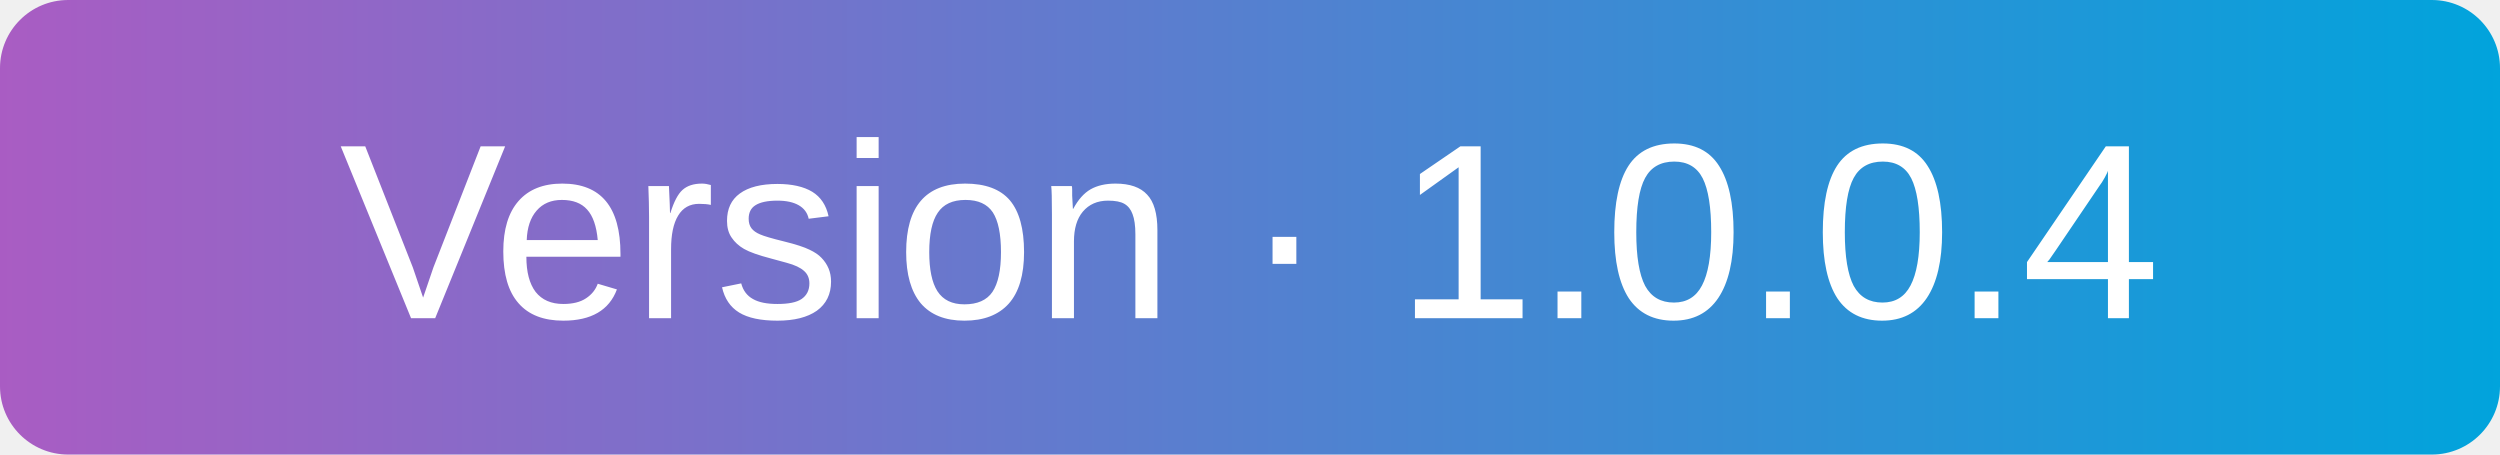
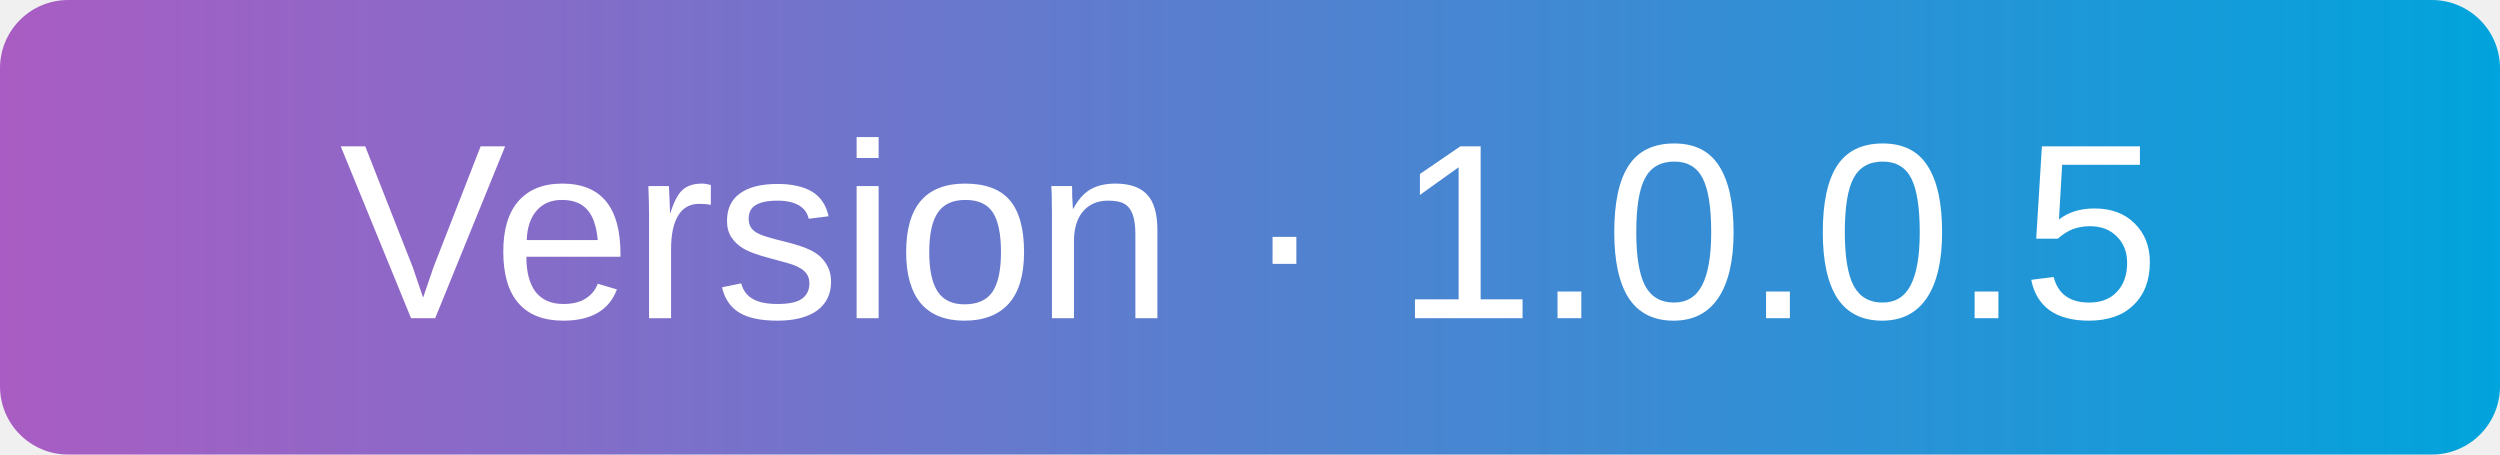
- <svg xmlns="http://www.w3.org/2000/svg" width="110" height="20" role="img" aria-label="Version: 1.0.0.4">
+ <svg xmlns="http://www.w3.org/2000/svg" width="110" height="20" role="img" aria-label="Version: 1.0.0.5">
  <defs>
    <linearGradient id="jellyfin" x1="0" y1="0" x2="1" y2="0">
      <stop stop-color="#AA5CC3" />
      <stop offset="1" stop-color="#00A4DC" />
    </linearGradient>
  </defs>
  <rect width="110" height="20" rx="3" fill="url(#jellyfin)" />
-   <text x="55" y="14" fill="#fff" font-family="Arial,Helvetica,sans-serif" font-size="11" text-anchor="middle">Version · 1.0.0.4</text>
+   <text x="55" y="14" fill="#fff" font-family="Arial,Helvetica,sans-serif" font-size="11" text-anchor="middle">Version · 1.0.0.5</text>
</svg>
